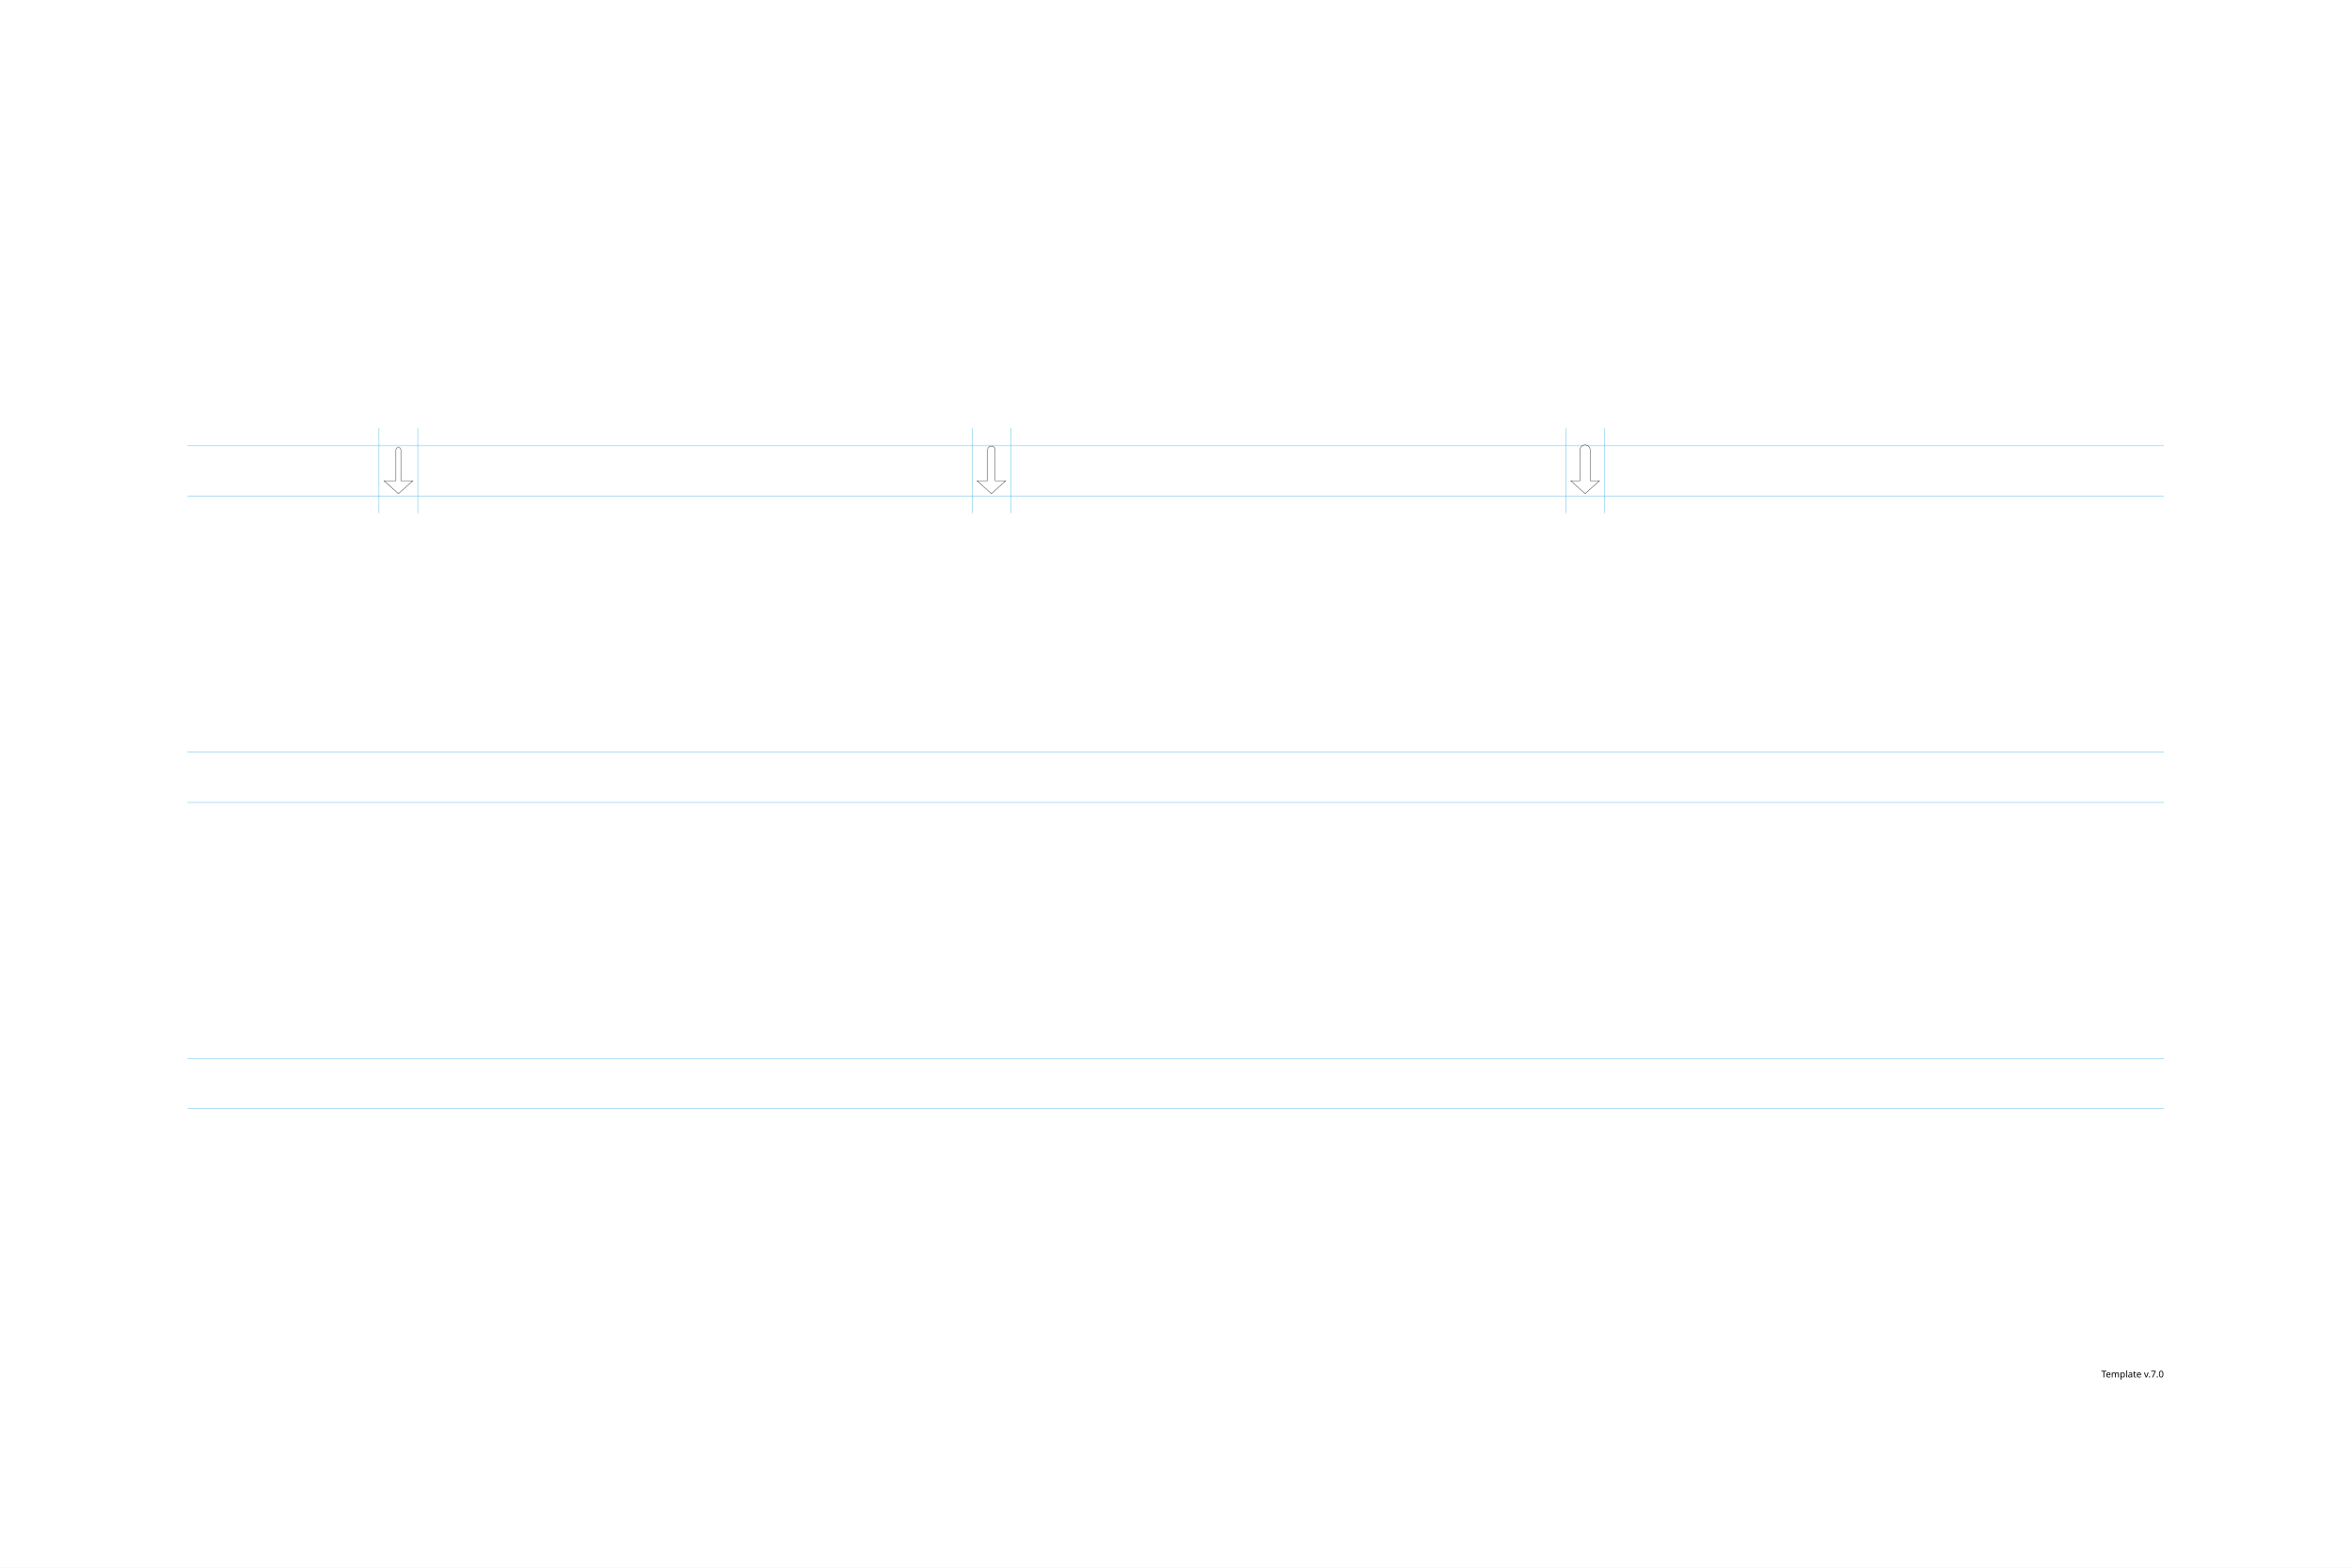
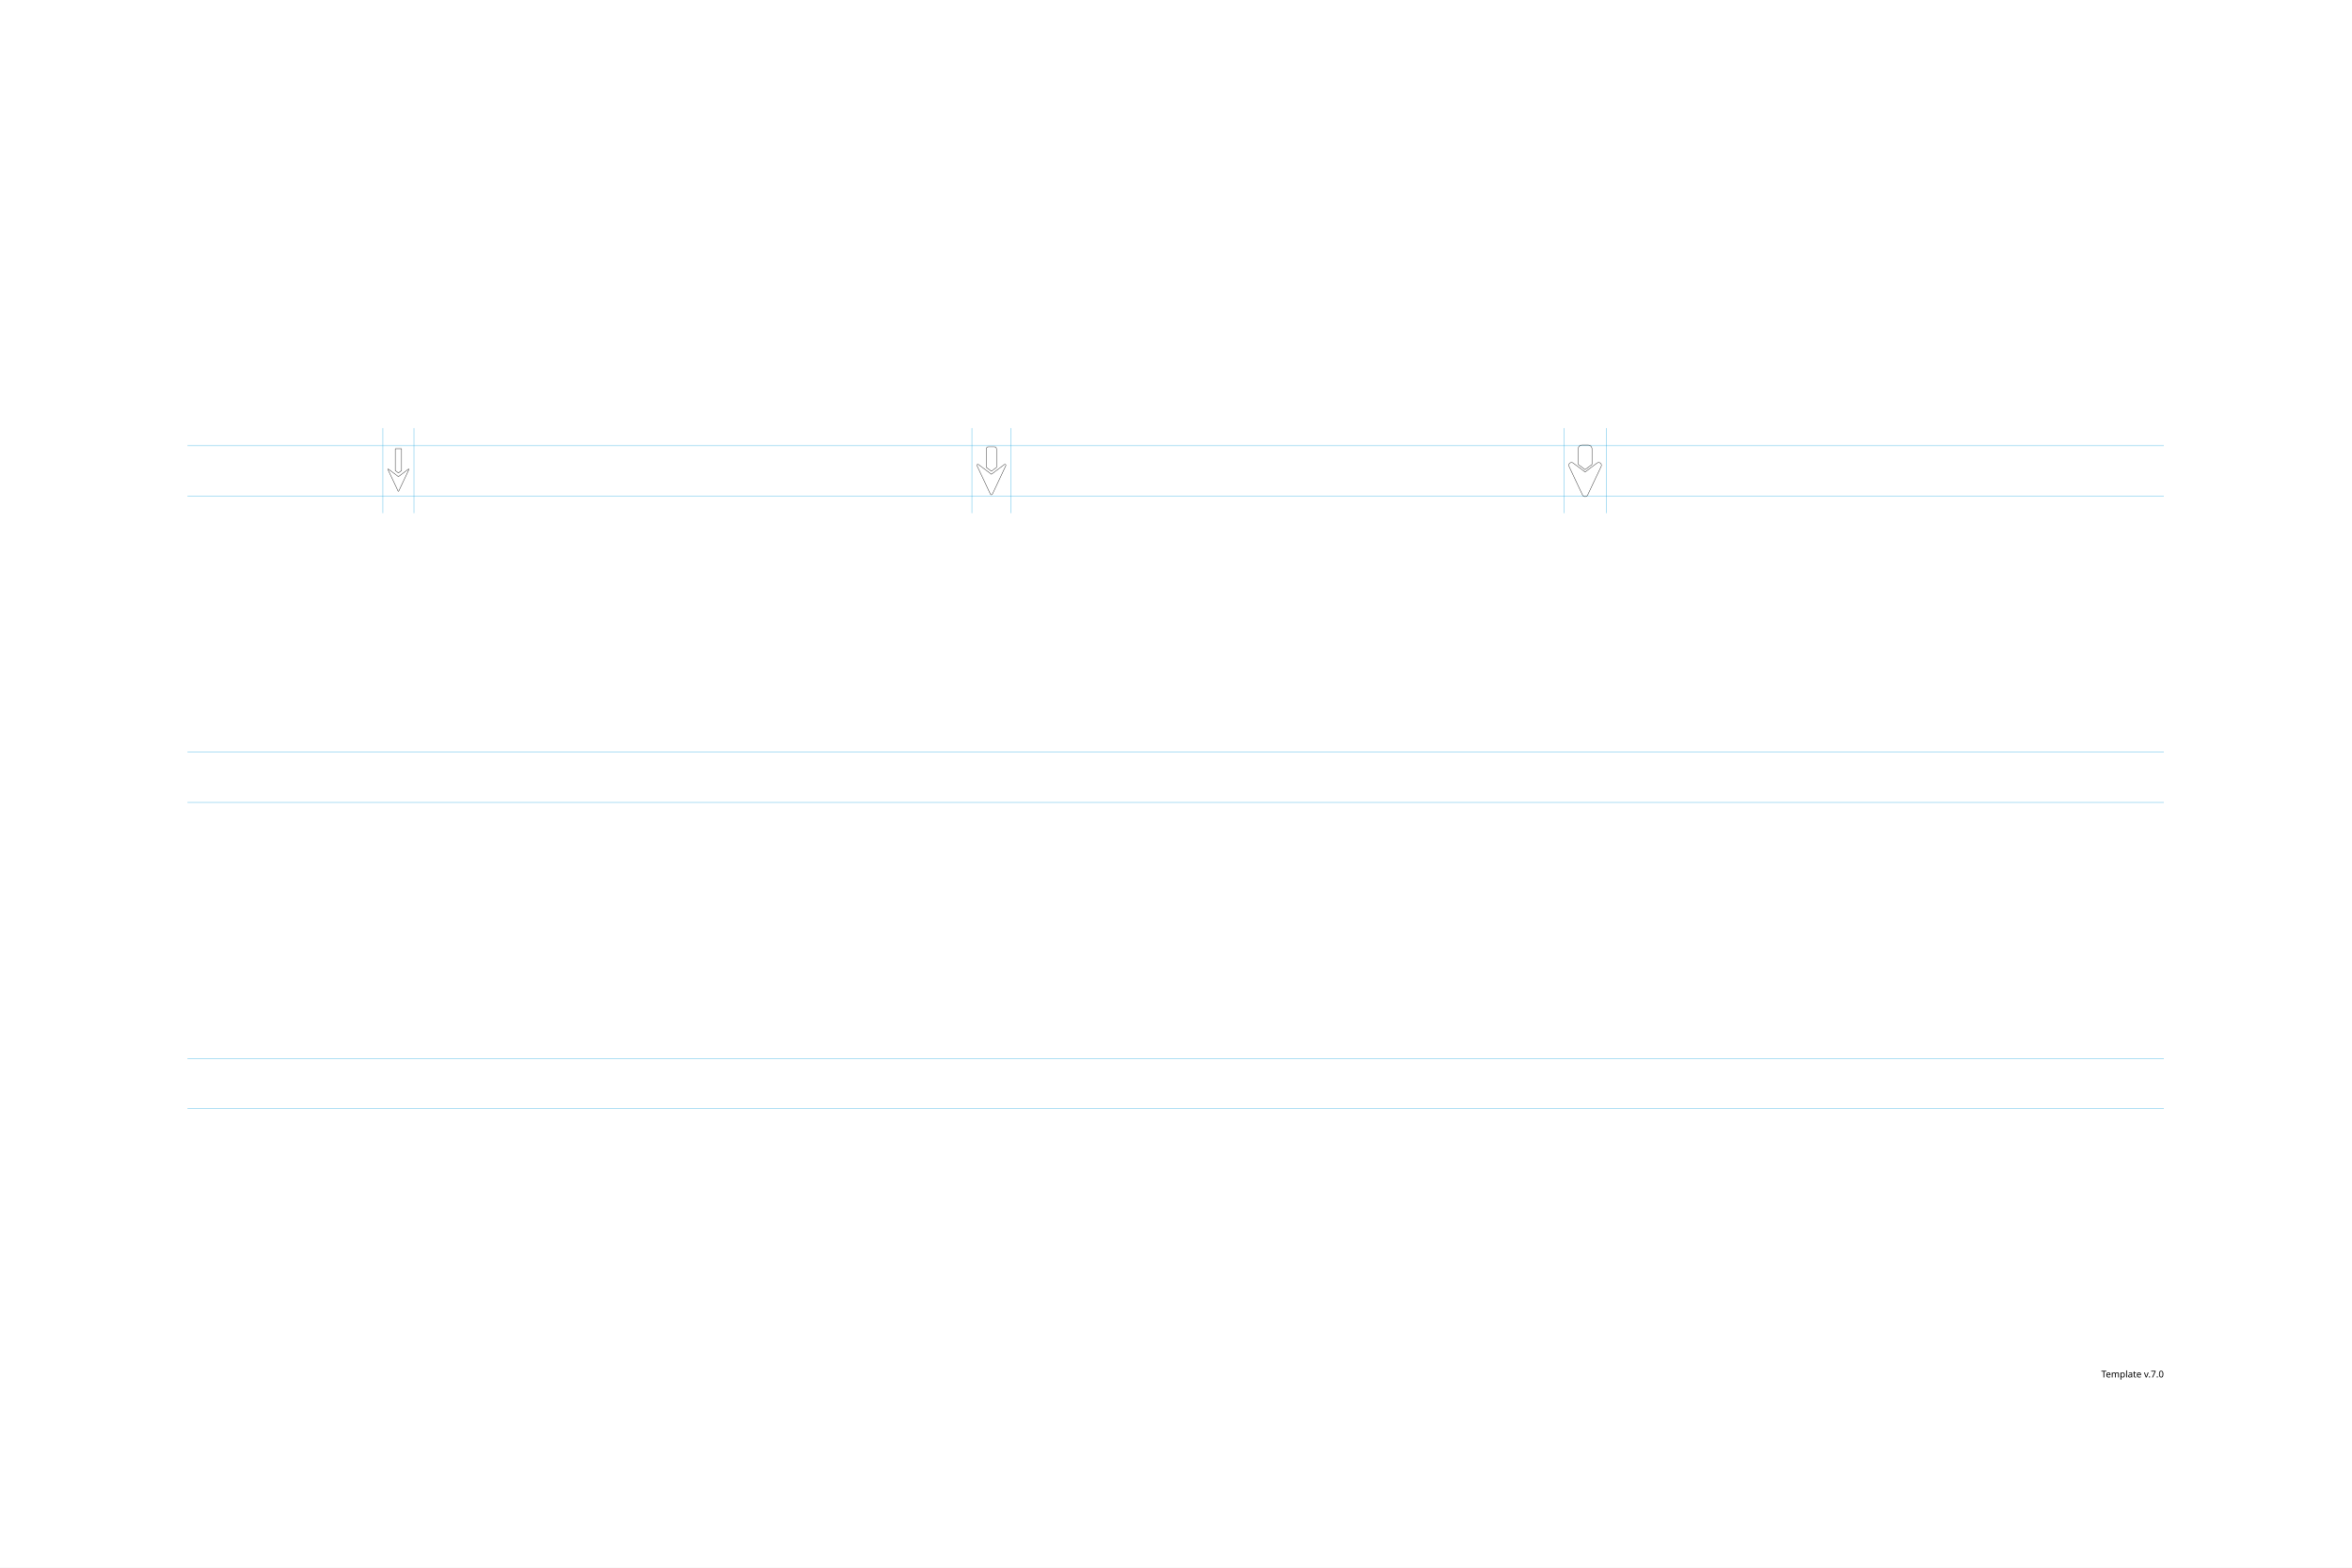
<svg xmlns="http://www.w3.org/2000/svg" version="1.1" viewBox="0 0 3300 2200">
  <style>.defaults {-sfsymbols-variable-value-mode:color;-sfsymbols-draw-reverses-motion-groups:false}
.monochrome-0 {-sfsymbols-motion-group:0}
.multicolor-0:tintColor {-sfsymbols-motion-group:0}
.hierarchical-0:primary {-sfsymbols-motion-group:0}
+ .monochrome-1 {-sfsymbols-motion-group:1}
+ .multicolor-1:tintColor {-sfsymbols-motion-group:1}
+ .hierarchical-1:primary {-sfsymbols-motion-group:1}
.SFSymbolsPreviewWireframe {fill:none;opacity:1.0;stroke:black;stroke-width:0.5}</style>
  <g id="Notes">
    <rect height="2200" id="artboard" style="fill:white;opacity:1" width="3300" x="0" y="0" />
    <text id="template-version" style="stroke:none;fill:black;font-family:sans-serif;font-size:13;text-anchor:end;" transform="matrix(1 0 0 1 3036 1933)">Template v.7.0</text>
  </g>
  <g id="Guides">
    <line id="Baseline-S" style="fill:none;stroke:#27AAE1;opacity:1;stroke-width:0.5;" x1="263" x2="3036" y1="696" y2="696" />
    <line id="Capline-S" style="fill:none;stroke:#27AAE1;opacity:1;stroke-width:0.5;" x1="263" x2="3036" y1="625.541" y2="625.541" />
    <line id="Baseline-M" style="fill:none;stroke:#27AAE1;opacity:1;stroke-width:0.5;" x1="263" x2="3036" y1="1126" y2="1126" />
    <line id="Capline-M" style="fill:none;stroke:#27AAE1;opacity:1;stroke-width:0.5;" x1="263" x2="3036" y1="1055.541" y2="1055.541" />
    <line id="Baseline-L" style="fill:none;stroke:#27AAE1;opacity:1;stroke-width:0.5;" x1="263" x2="3036" y1="1556" y2="1556" />
    <line id="Capline-L" style="fill:none;stroke:#27AAE1;opacity:1;stroke-width:0.5;" x1="263" x2="3036" y1="1485.541" y2="1485.541" />
-     <line id="left-margin-Black-S" style="fill:none;stroke:#27AAE1;opacity:1;stroke-width:0.5;" x1="2196.827" x2="2196.827" y1="600.785" y2="720.121" />
-     <line id="right-margin-Black-S" style="fill:none;stroke:#27AAE1;opacity:1;stroke-width:0.5;" x1="2251.173" x2="2251.173" y1="600.785" y2="720.121" />
-     <line id="left-margin-Regular-S" style="fill:none;stroke:#27AAE1;opacity:1;stroke-width:0.5;" x1="1363.827" x2="1363.827" y1="600.785" y2="720.121" />
-     <line id="right-margin-Regular-S" style="fill:none;stroke:#27AAE1;opacity:1;stroke-width:0.5;" x1="1418.173" x2="1418.173" y1="600.785" y2="720.121" />
-     <line id="left-margin-Ultralight-S" style="fill:none;stroke:#27AAE1;opacity:1;stroke-width:0.5;" x1="531.827" x2="531.827" y1="600.785" y2="720.121" />
-     <line id="right-margin-Ultralight-S" style="fill:none;stroke:#27AAE1;opacity:1;stroke-width:0.5;" x1="586.173" x2="586.173" y1="600.785" y2="720.121" />
+     <line id="left-margin-Black-S" style="fill:none;stroke:#27AAE1;opacity:1;stroke-width:0.5;" x1="2194.103" x2="2194.103" y1="600.785" y2="720.121" />
+     <line id="right-margin-Black-S" style="fill:none;stroke:#27AAE1;opacity:1;stroke-width:0.5;" x1="2253.897" x2="2253.897" y1="600.785" y2="720.121" />
+     <line id="left-margin-Regular-S" style="fill:none;stroke:#27AAE1;opacity:1;stroke-width:0.5;" x1="1363.624" x2="1363.624" y1="600.785" y2="720.121" />
+     <line id="right-margin-Regular-S" style="fill:none;stroke:#27AAE1;opacity:1;stroke-width:0.5;" x1="1418.376" x2="1418.376" y1="600.785" y2="720.121" />
+     <line id="left-margin-Ultralight-S" style="fill:none;stroke:#27AAE1;opacity:1;stroke-width:0.5;" x1="537.186" x2="537.186" y1="600.785" y2="720.121" />
+     <line id="right-margin-Ultralight-S" style="fill:none;stroke:#27AAE1;opacity:1;stroke-width:0.5;" x1="580.814" x2="580.814" y1="600.785" y2="720.121" />
  </g>
  <g id="Symbols">
-     <g id="Black-S" transform="matrix(1 0 0 1 2196.827 696.0)">
-       <path class="monochrome-0 multicolor-0:tintColor hierarchical-0:primary SFSymbolsPreviewWireframe" d="M34.279,-64.718 L34.279,-21.346 L47.347,-21.346 L27.173,-3.189 L7,-21.346 L20.068,-21.346 L20.068,-64.718 C20.068,-68.642 23.249,-71.823 27.173,-71.823 C31.097,-71.823 34.279,-68.642 34.279,-64.718 Z" />
+     <g id="Black-S" transform="matrix(1 0 0 1 2194.103 696.0)">
+       <path class="monochrome-0 multicolor-0:tintColor hierarchical-0:primary SFSymbolsPreviewWireframe" d="M29.897,-36.972 L20.256,-44.204 L20.256,-66.083 C20.256,-69.114 22.713,-71.571 25.744,-71.571 L34.051,-71.571 C37.082,-71.571 39.539,-69.114 39.539,-66.083 L39.539,-44.204 L29.897,-36.972 Z" />
+       <path class="monochrome-1 multicolor-1:tintColor hierarchical-1:primary SFSymbolsPreviewWireframe" d="M26.275,-1.395 L7.368,-41.449 C5.651,-45.087 9.951,-48.594 13.169,-46.181 L29.897,-33.635 L46.625,-46.181 C49.843,-48.594 54.144,-45.087 52.427,-41.449 L33.519,-1.395 C32.074,1.666 27.72,1.666 26.275,-1.395 Z" />
    </g>
-     <g id="Regular-S" transform="matrix(1 0 0 1 1363.827 696.0)">
-       <path class="monochrome-0 multicolor-0:tintColor hierarchical-0:primary SFSymbolsPreviewWireframe" d="M32.513,-64.718 L32.513,-21.346 L47.347,-21.346 L27.173,-3.189 L7,-21.346 L21.833,-21.346 L21.833,-64.718 C21.833,-67.667 24.224,-70.058 27.173,-70.058 C30.123,-70.058 32.513,-67.667 32.513,-64.718 Z" />
+     <g id="Regular-S" transform="matrix(1 0 0 1 1363.624 696.0)">
+       <path class="monochrome-0 multicolor-0:tintColor hierarchical-0:primary SFSymbolsPreviewWireframe" d="M27.376,-34.747 L20.256,-40.087 L20.256,-66.083 C20.256,-67.721 21.585,-69.049 23.223,-69.049 L31.53,-69.049 C33.168,-69.049 34.496,-67.721 34.496,-66.083 L34.496,-40.087 L27.376,-34.747 Z" />
+       <path class="monochrome-1 multicolor-1:tintColor hierarchical-1:primary SFSymbolsPreviewWireframe" d="M26.035,-2.471 L7.127,-42.526 C6.533,-43.785 8.022,-44.999 9.136,-44.163 L27.376,-30.483 L45.617,-44.163 C46.731,-44.999 48.22,-43.785 47.625,-42.526 L28.718,-2.471 C28.183,-1.338 26.57,-1.338 26.035,-2.471 Z" />
    </g>
-     <g id="Ultralight-S" transform="matrix(1 0 0 1 531.827 696.0)">
-       <path class="monochrome-0 multicolor-0:tintColor hierarchical-0:primary SFSymbolsPreviewWireframe" d="M30.644,-64.718 L30.644,-21.346 L47.347,-21.346 L27.173,-3.189 L7,-21.346 L23.702,-21.346 L23.702,-64.718 C23.702,-66.635 25.256,-68.189 27.173,-68.189 C29.09,-68.189 30.644,-66.635 30.644,-64.718 Z" />
+     <g id="Ultralight-S" transform="matrix(1 0 0 1 537.186 696.0)">
+       <path class="monochrome-0 multicolor-0:tintColor hierarchical-0:primary SFSymbolsPreviewWireframe" d="M21.814,-32.337 L17.364,-35.675 L17.364,-65.934 C17.364,-66.18 17.563,-66.38 17.809,-66.38 L25.819,-66.38 C26.064,-66.38 26.264,-66.18 26.264,-65.934 L26.264,-35.675 L21.814,-32.337 Z" />
+       <path class="monochrome-1 multicolor-1:tintColor hierarchical-1:primary SFSymbolsPreviewWireframe" d="M21.411,-6.737 L7.042,-37.176 C6.844,-37.595 7.341,-38 7.712,-37.722 L21.814,-27.145 L35.915,-37.722 C36.287,-38 36.783,-37.595 36.585,-37.176 L22.216,-6.737 C22.055,-6.397 21.572,-6.397 21.411,-6.737 Z" />
    </g>
  </g>
</svg>
